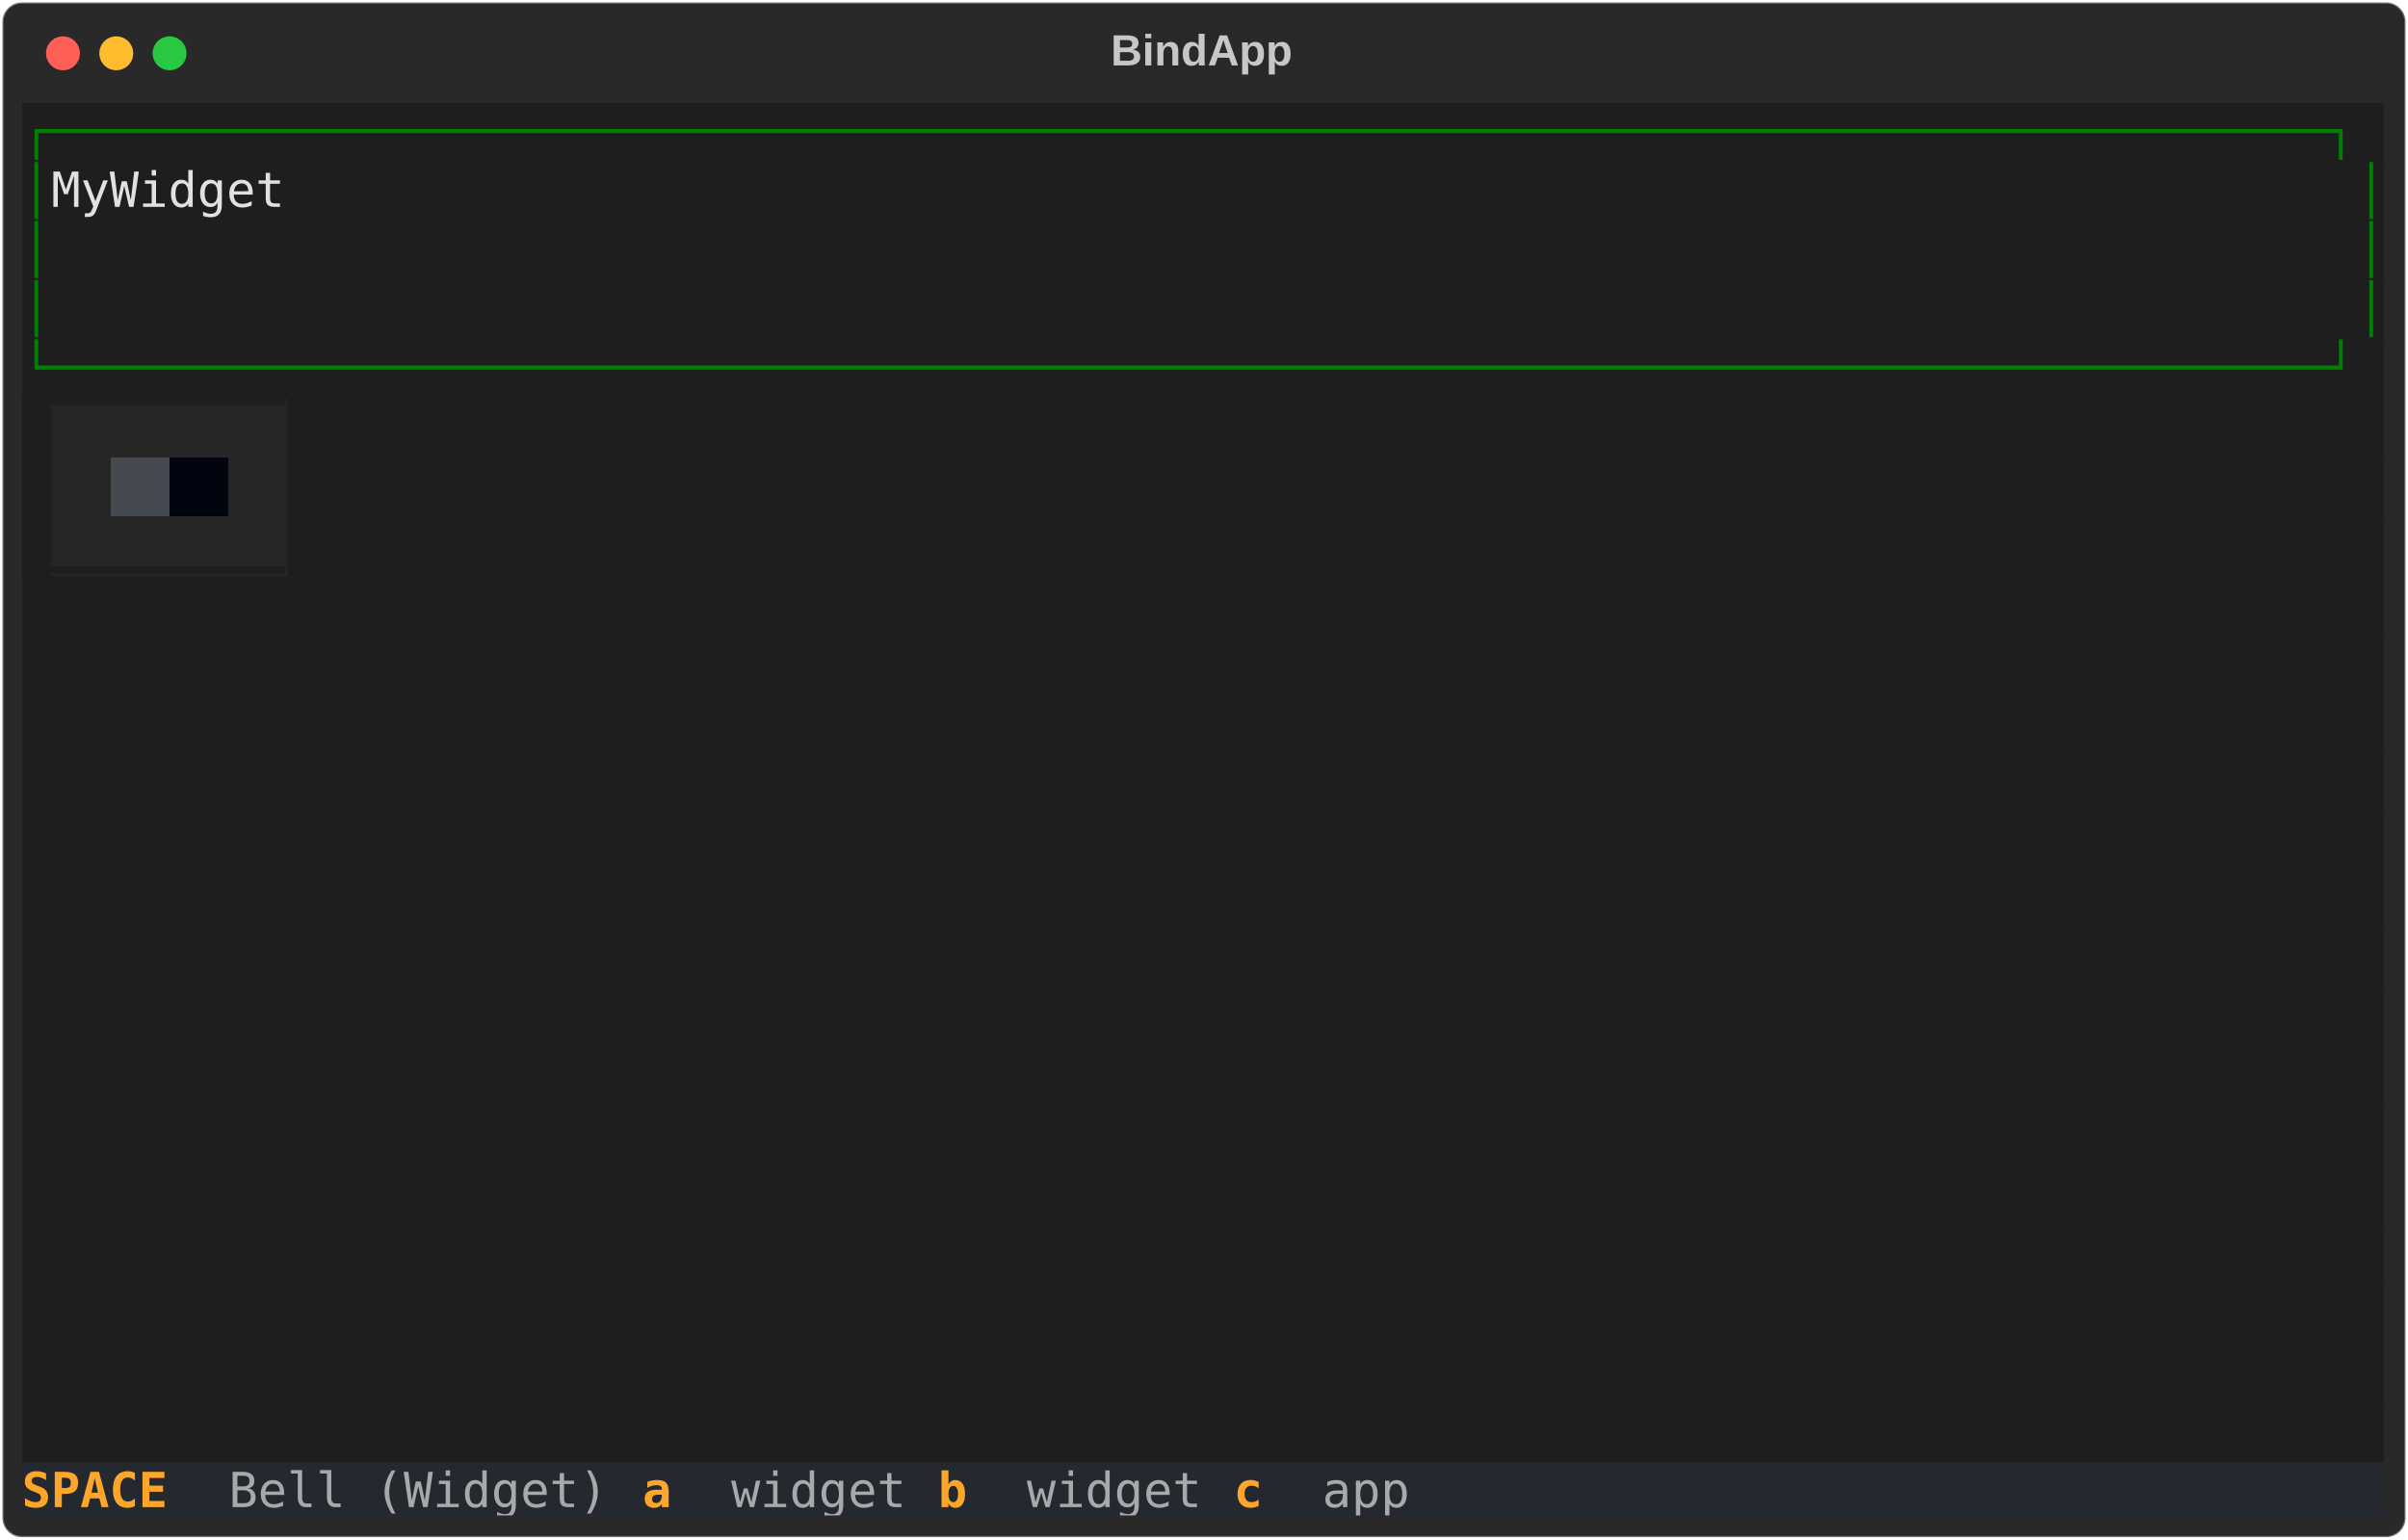
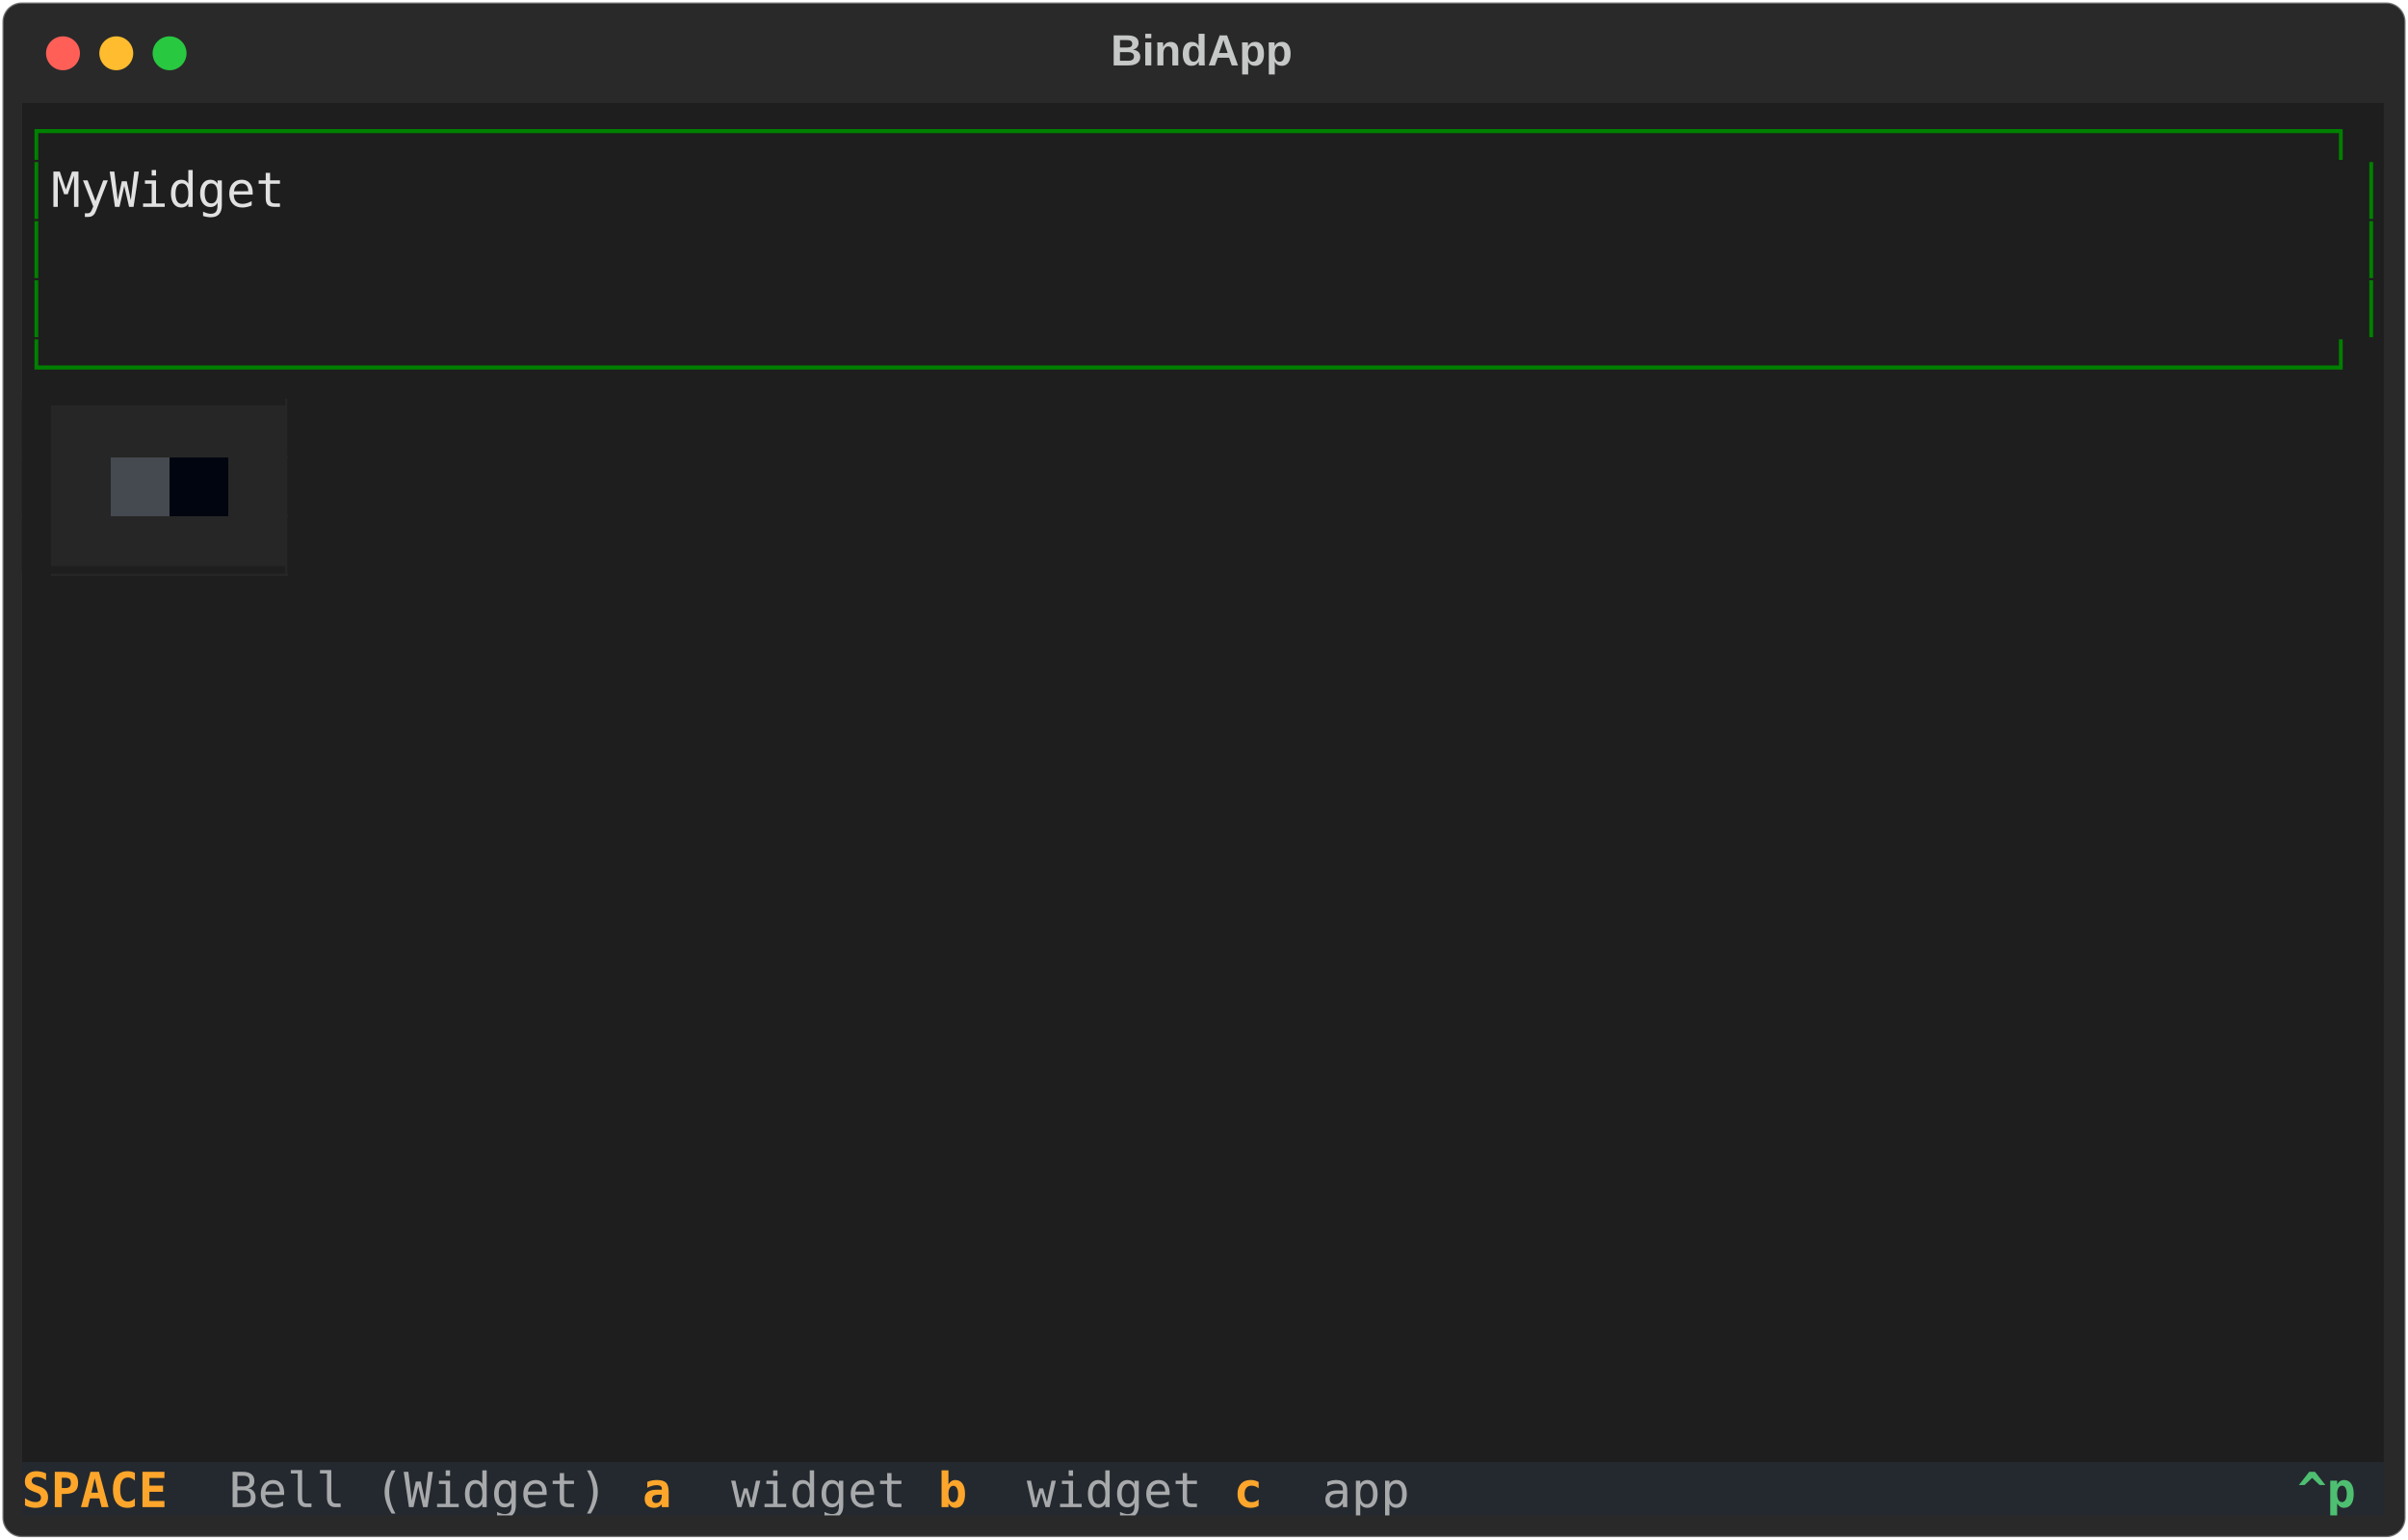
<svg xmlns="http://www.w3.org/2000/svg" class="rich-terminal" viewBox="0 0 994 635.6">
  <style>

    @font-face {
        font-family: "Fira Code";
        src: local("FiraCode-Regular"),
                url("https://cdnjs.cloudflare.com/ajax/libs/firacode/6.2.0/woff2/FiraCode-Regular.woff2") format("woff2"),
                url("https://cdnjs.cloudflare.com/ajax/libs/firacode/6.2.0/woff/FiraCode-Regular.woff") format("woff");
        font-style: normal;
        font-weight: 400;
    }
    @font-face {
        font-family: "Fira Code";
        src: local("FiraCode-Bold"),
                url("https://cdnjs.cloudflare.com/ajax/libs/firacode/6.2.0/woff2/FiraCode-Bold.woff2") format("woff2"),
                url("https://cdnjs.cloudflare.com/ajax/libs/firacode/6.2.0/woff/FiraCode-Bold.woff") format("woff");
        font-style: bold;
        font-weight: 700;
    }

-     .terminal-394635913-matrix {
+     .terminal-991451716-matrix {
        font-family: Fira Code, monospace;
        font-size: 20px;
        line-height: 24.4px;
        font-variant-east-asian: full-width;
    }

-     .terminal-394635913-title {
+     .terminal-991451716-title {
        font-size: 18px;
        font-weight: bold;
        font-family: arial;
    }

-     .terminal-394635913-r1 { fill: #008000 }
- .terminal-394635913-r2 { fill: #c5c8c6 }
- .terminal-394635913-r3 { fill: #e1e1e1 }
- .terminal-394635913-r4 { fill: #1e1e1e }
- .terminal-394635913-r5 { fill: #e2e2e2 }
- .terminal-394635913-r6 { fill: #fea62b;font-weight: bold }
- .terminal-394635913-r7 { fill: #a7a9ab }
- .terminal-394635913-r8 { fill: #e2e3e3 }
+     .terminal-991451716-r1 { fill: #008000 }
+ .terminal-991451716-r2 { fill: #c5c8c6 }
+ .terminal-991451716-r3 { fill: #e1e1e1 }
+ .terminal-991451716-r4 { fill: #1e1e1e }
+ .terminal-991451716-r5 { fill: #e2e2e2 }
+ .terminal-991451716-r6 { fill: #fea62b;font-weight: bold }
+ .terminal-991451716-r7 { fill: #a7a9ab }
+ .terminal-991451716-r8 { fill: #e2e3e3 }
+ .terminal-991451716-r9 { fill: #4ebf71;font-weight: bold }
    </style>
  <defs>
-     <clipPath id="terminal-394635913-clip-terminal">
+     <clipPath id="terminal-991451716-clip-terminal">
      <rect x="0" y="0" width="975.0" height="584.6" />
    </clipPath>
-     <clipPath id="terminal-394635913-line-0">
+     <clipPath id="terminal-991451716-line-0">
      <rect x="0" y="1.5" width="976" height="24.65" />
    </clipPath>
-     <clipPath id="terminal-394635913-line-1">
+     <clipPath id="terminal-991451716-line-1">
      <rect x="0" y="25.9" width="976" height="24.65" />
    </clipPath>
-     <clipPath id="terminal-394635913-line-2">
+     <clipPath id="terminal-991451716-line-2">
      <rect x="0" y="50.3" width="976" height="24.65" />
    </clipPath>
-     <clipPath id="terminal-394635913-line-3">
+     <clipPath id="terminal-991451716-line-3">
      <rect x="0" y="74.7" width="976" height="24.65" />
    </clipPath>
-     <clipPath id="terminal-394635913-line-4">
+     <clipPath id="terminal-991451716-line-4">
      <rect x="0" y="99.1" width="976" height="24.65" />
    </clipPath>
-     <clipPath id="terminal-394635913-line-5">
+     <clipPath id="terminal-991451716-line-5">
      <rect x="0" y="123.5" width="976" height="24.65" />
    </clipPath>
-     <clipPath id="terminal-394635913-line-6">
+     <clipPath id="terminal-991451716-line-6">
      <rect x="0" y="147.9" width="976" height="24.65" />
    </clipPath>
-     <clipPath id="terminal-394635913-line-7">
+     <clipPath id="terminal-991451716-line-7">
      <rect x="0" y="172.3" width="976" height="24.65" />
    </clipPath>
-     <clipPath id="terminal-394635913-line-8">
+     <clipPath id="terminal-991451716-line-8">
      <rect x="0" y="196.7" width="976" height="24.65" />
    </clipPath>
-     <clipPath id="terminal-394635913-line-9">
+     <clipPath id="terminal-991451716-line-9">
      <rect x="0" y="221.1" width="976" height="24.65" />
    </clipPath>
-     <clipPath id="terminal-394635913-line-10">
+     <clipPath id="terminal-991451716-line-10">
      <rect x="0" y="245.5" width="976" height="24.65" />
    </clipPath>
-     <clipPath id="terminal-394635913-line-11">
+     <clipPath id="terminal-991451716-line-11">
      <rect x="0" y="269.9" width="976" height="24.65" />
    </clipPath>
-     <clipPath id="terminal-394635913-line-12">
+     <clipPath id="terminal-991451716-line-12">
      <rect x="0" y="294.3" width="976" height="24.65" />
    </clipPath>
-     <clipPath id="terminal-394635913-line-13">
+     <clipPath id="terminal-991451716-line-13">
      <rect x="0" y="318.7" width="976" height="24.65" />
    </clipPath>
-     <clipPath id="terminal-394635913-line-14">
+     <clipPath id="terminal-991451716-line-14">
      <rect x="0" y="343.1" width="976" height="24.65" />
    </clipPath>
-     <clipPath id="terminal-394635913-line-15">
+     <clipPath id="terminal-991451716-line-15">
      <rect x="0" y="367.5" width="976" height="24.65" />
    </clipPath>
-     <clipPath id="terminal-394635913-line-16">
+     <clipPath id="terminal-991451716-line-16">
      <rect x="0" y="391.9" width="976" height="24.65" />
    </clipPath>
-     <clipPath id="terminal-394635913-line-17">
+     <clipPath id="terminal-991451716-line-17">
      <rect x="0" y="416.3" width="976" height="24.65" />
    </clipPath>
-     <clipPath id="terminal-394635913-line-18">
+     <clipPath id="terminal-991451716-line-18">
      <rect x="0" y="440.7" width="976" height="24.65" />
    </clipPath>
-     <clipPath id="terminal-394635913-line-19">
+     <clipPath id="terminal-991451716-line-19">
      <rect x="0" y="465.1" width="976" height="24.65" />
    </clipPath>
-     <clipPath id="terminal-394635913-line-20">
+     <clipPath id="terminal-991451716-line-20">
      <rect x="0" y="489.5" width="976" height="24.65" />
    </clipPath>
-     <clipPath id="terminal-394635913-line-21">
+     <clipPath id="terminal-991451716-line-21">
      <rect x="0" y="513.9" width="976" height="24.65" />
    </clipPath>
-     <clipPath id="terminal-394635913-line-22">
+     <clipPath id="terminal-991451716-line-22">
      <rect x="0" y="538.3" width="976" height="24.65" />
    </clipPath>
  </defs>
  <rect fill="#292929" stroke="rgba(255,255,255,0.35)" stroke-width="1" x="1" y="1" width="992" height="633.6" rx="8" />
-   <text class="terminal-394635913-title" fill="#c5c8c6" text-anchor="middle" x="496" y="27">BindApp</text>
+   <text class="terminal-991451716-title" fill="#c5c8c6" text-anchor="middle" x="496" y="27">BindApp</text>
  <g transform="translate(26,22)">
    <circle cx="0" cy="0" r="7" fill="#ff5f57" />
    <circle cx="22" cy="0" r="7" fill="#febc2e" />
    <circle cx="44" cy="0" r="7" fill="#28c840" />
  </g>
-   <g transform="translate(9, 41)" clip-path="url(#terminal-394635913-clip-terminal)">
+   <g transform="translate(9, 41)" clip-path="url(#terminal-991451716-clip-terminal)">
    <rect fill="#1e1e1e" x="0" y="1.5" width="976" height="24.65" shape-rendering="crispEdges" />
    <rect fill="#1e1e1e" x="0" y="25.9" width="12.2" height="24.65" shape-rendering="crispEdges" />
    <rect fill="#1e1e1e" x="12.2" y="25.9" width="97.6" height="24.65" shape-rendering="crispEdges" />
    <rect fill="#1e1e1e" x="109.8" y="25.9" width="854" height="24.65" shape-rendering="crispEdges" />
    <rect fill="#1e1e1e" x="963.8" y="25.9" width="12.2" height="24.65" shape-rendering="crispEdges" />
    <rect fill="#1e1e1e" x="0" y="50.3" width="12.2" height="24.65" shape-rendering="crispEdges" />
    <rect fill="#1e1e1e" x="12.2" y="50.3" width="951.6" height="24.65" shape-rendering="crispEdges" />
    <rect fill="#1e1e1e" x="963.8" y="50.3" width="12.2" height="24.65" shape-rendering="crispEdges" />
    <rect fill="#1e1e1e" x="0" y="74.7" width="12.2" height="24.65" shape-rendering="crispEdges" />
    <rect fill="#1e1e1e" x="12.2" y="74.7" width="951.6" height="24.65" shape-rendering="crispEdges" />
    <rect fill="#1e1e1e" x="963.8" y="74.7" width="12.2" height="24.65" shape-rendering="crispEdges" />
    <rect fill="#1e1e1e" x="0" y="99.1" width="976" height="24.65" shape-rendering="crispEdges" />
    <rect fill="#1e1e1e" x="0" y="123.5" width="12.2" height="24.65" shape-rendering="crispEdges" />
    <rect fill="#262626" x="12.2" y="123.5" width="97.6" height="24.65" shape-rendering="crispEdges" />
    <rect fill="#1e1e1e" x="109.8" y="123.5" width="12.2" height="24.65" shape-rendering="crispEdges" />
    <rect fill="#1e1e1e" x="122" y="123.5" width="854" height="24.65" shape-rendering="crispEdges" />
    <rect fill="#1e1e1e" x="0" y="147.9" width="12.2" height="24.65" shape-rendering="crispEdges" />
    <rect fill="#262626" x="12.2" y="147.9" width="24.4" height="24.65" shape-rendering="crispEdges" />
    <rect fill="#454a50" x="36.6" y="147.9" width="24.4" height="24.65" shape-rendering="crispEdges" />
    <rect fill="#00050f" x="61" y="147.9" width="24.4" height="24.65" shape-rendering="crispEdges" />
    <rect fill="#262626" x="85.4" y="147.9" width="24.4" height="24.65" shape-rendering="crispEdges" />
    <rect fill="#1e1e1e" x="109.8" y="147.9" width="12.2" height="24.65" shape-rendering="crispEdges" />
    <rect fill="#1e1e1e" x="122" y="147.9" width="854" height="24.65" shape-rendering="crispEdges" />
    <rect fill="#1e1e1e" x="0" y="172.3" width="12.2" height="24.65" shape-rendering="crispEdges" />
    <rect fill="#262626" x="12.2" y="172.3" width="97.6" height="24.65" shape-rendering="crispEdges" />
    <rect fill="#1e1e1e" x="109.8" y="172.3" width="12.2" height="24.65" shape-rendering="crispEdges" />
    <rect fill="#1e1e1e" x="122" y="172.3" width="854" height="24.65" shape-rendering="crispEdges" />
    <rect fill="#1e1e1e" x="0" y="196.7" width="976" height="24.65" shape-rendering="crispEdges" />
    <rect fill="#1e1e1e" x="0" y="221.1" width="976" height="24.65" shape-rendering="crispEdges" />
    <rect fill="#1e1e1e" x="0" y="245.5" width="976" height="24.65" shape-rendering="crispEdges" />
    <rect fill="#1e1e1e" x="0" y="269.9" width="976" height="24.65" shape-rendering="crispEdges" />
    <rect fill="#1e1e1e" x="0" y="294.3" width="976" height="24.65" shape-rendering="crispEdges" />
    <rect fill="#1e1e1e" x="0" y="318.7" width="976" height="24.65" shape-rendering="crispEdges" />
    <rect fill="#1e1e1e" x="0" y="343.1" width="976" height="24.65" shape-rendering="crispEdges" />
    <rect fill="#1e1e1e" x="0" y="367.5" width="976" height="24.65" shape-rendering="crispEdges" />
    <rect fill="#1e1e1e" x="0" y="391.9" width="976" height="24.65" shape-rendering="crispEdges" />
    <rect fill="#1e1e1e" x="0" y="416.3" width="976" height="24.65" shape-rendering="crispEdges" />
    <rect fill="#1e1e1e" x="0" y="440.7" width="976" height="24.65" shape-rendering="crispEdges" />
    <rect fill="#1e1e1e" x="0" y="465.1" width="976" height="24.65" shape-rendering="crispEdges" />
    <rect fill="#1e1e1e" x="0" y="489.5" width="976" height="24.65" shape-rendering="crispEdges" />
    <rect fill="#1e1e1e" x="0" y="513.9" width="976" height="24.65" shape-rendering="crispEdges" />
    <rect fill="#1e1e1e" x="0" y="538.3" width="976" height="24.65" shape-rendering="crispEdges" />
    <rect fill="#24292f" x="0" y="562.7" width="85.4" height="24.65" shape-rendering="crispEdges" />
    <rect fill="#24292f" x="85.4" y="562.7" width="170.8" height="24.65" shape-rendering="crispEdges" />
    <rect fill="#24292f" x="256.2" y="562.7" width="36.6" height="24.65" shape-rendering="crispEdges" />
    <rect fill="#24292f" x="292.8" y="562.7" width="85.4" height="24.65" shape-rendering="crispEdges" />
    <rect fill="#24292f" x="378.2" y="562.7" width="36.6" height="24.65" shape-rendering="crispEdges" />
    <rect fill="#24292f" x="414.8" y="562.7" width="85.4" height="24.65" shape-rendering="crispEdges" />
    <rect fill="#24292f" x="500.2" y="562.7" width="36.6" height="24.65" shape-rendering="crispEdges" />
    <rect fill="#24292f" x="536.8" y="562.7" width="48.8" height="24.65" shape-rendering="crispEdges" />
-     <rect fill="#24292f" x="585.6" y="562.7" width="390.4" height="24.65" shape-rendering="crispEdges" />
-     <g class="terminal-394635913-matrix">
-       <text class="terminal-394635913-r1" x="0" y="20" textLength="976" clip-path="url(#terminal-394635913-line-0)">┌──────────────────────────────────────────────────────────────────────────────┐</text>
-       <text class="terminal-394635913-r2" x="976" y="20" textLength="12.2" clip-path="url(#terminal-394635913-line-0)">
- </text>
-       <text class="terminal-394635913-r1" x="0" y="44.4" textLength="12.2" clip-path="url(#terminal-394635913-line-1)">│</text>
-       <text class="terminal-394635913-r3" x="12.2" y="44.4" textLength="97.6" clip-path="url(#terminal-394635913-line-1)">MyWidget</text>
-       <text class="terminal-394635913-r1" x="963.8" y="44.4" textLength="12.2" clip-path="url(#terminal-394635913-line-1)">│</text>
-       <text class="terminal-394635913-r2" x="976" y="44.4" textLength="12.2" clip-path="url(#terminal-394635913-line-1)">
- </text>
-       <text class="terminal-394635913-r1" x="0" y="68.8" textLength="12.2" clip-path="url(#terminal-394635913-line-2)">│</text>
-       <text class="terminal-394635913-r1" x="963.8" y="68.8" textLength="12.2" clip-path="url(#terminal-394635913-line-2)">│</text>
-       <text class="terminal-394635913-r2" x="976" y="68.8" textLength="12.2" clip-path="url(#terminal-394635913-line-2)">
- </text>
-       <text class="terminal-394635913-r1" x="0" y="93.2" textLength="12.2" clip-path="url(#terminal-394635913-line-3)">│</text>
-       <text class="terminal-394635913-r1" x="963.8" y="93.2" textLength="12.2" clip-path="url(#terminal-394635913-line-3)">│</text>
-       <text class="terminal-394635913-r2" x="976" y="93.2" textLength="12.2" clip-path="url(#terminal-394635913-line-3)">
- </text>
-       <text class="terminal-394635913-r1" x="0" y="117.6" textLength="976" clip-path="url(#terminal-394635913-line-4)">└──────────────────────────────────────────────────────────────────────────────┘</text>
-       <text class="terminal-394635913-r2" x="976" y="117.6" textLength="12.2" clip-path="url(#terminal-394635913-line-4)">
- </text>
-       <text class="terminal-394635913-r4" x="0" y="142" textLength="12.2" clip-path="url(#terminal-394635913-line-5)">▊</text>
-       <text class="terminal-394635913-r4" x="12.2" y="142" textLength="97.6" clip-path="url(#terminal-394635913-line-5)">▔▔▔▔▔▔▔▔</text>
-       <text class="terminal-394635913-r4" x="109.8" y="142" textLength="12.2" clip-path="url(#terminal-394635913-line-5)">▎</text>
-       <text class="terminal-394635913-r2" x="976" y="142" textLength="12.2" clip-path="url(#terminal-394635913-line-5)">
- </text>
-       <text class="terminal-394635913-r4" x="0" y="166.4" textLength="12.2" clip-path="url(#terminal-394635913-line-6)">▊</text>
-       <text class="terminal-394635913-r4" x="109.8" y="166.4" textLength="12.2" clip-path="url(#terminal-394635913-line-6)">▎</text>
-       <text class="terminal-394635913-r2" x="976" y="166.4" textLength="12.2" clip-path="url(#terminal-394635913-line-6)">
- </text>
-       <text class="terminal-394635913-r4" x="0" y="190.8" textLength="12.2" clip-path="url(#terminal-394635913-line-7)">▊</text>
-       <text class="terminal-394635913-r4" x="12.2" y="190.8" textLength="97.6" clip-path="url(#terminal-394635913-line-7)">▁▁▁▁▁▁▁▁</text>
-       <text class="terminal-394635913-r4" x="109.8" y="190.8" textLength="12.2" clip-path="url(#terminal-394635913-line-7)">▎</text>
-       <text class="terminal-394635913-r2" x="976" y="190.8" textLength="12.2" clip-path="url(#terminal-394635913-line-7)">
- </text>
-       <text class="terminal-394635913-r2" x="976" y="215.2" textLength="12.2" clip-path="url(#terminal-394635913-line-8)">
- </text>
-       <text class="terminal-394635913-r2" x="976" y="239.6" textLength="12.2" clip-path="url(#terminal-394635913-line-9)">
- </text>
-       <text class="terminal-394635913-r2" x="976" y="264" textLength="12.2" clip-path="url(#terminal-394635913-line-10)">
- </text>
-       <text class="terminal-394635913-r2" x="976" y="288.4" textLength="12.2" clip-path="url(#terminal-394635913-line-11)">
- </text>
-       <text class="terminal-394635913-r2" x="976" y="312.8" textLength="12.2" clip-path="url(#terminal-394635913-line-12)">
- </text>
-       <text class="terminal-394635913-r2" x="976" y="337.2" textLength="12.2" clip-path="url(#terminal-394635913-line-13)">
- </text>
-       <text class="terminal-394635913-r2" x="976" y="361.6" textLength="12.2" clip-path="url(#terminal-394635913-line-14)">
- </text>
-       <text class="terminal-394635913-r2" x="976" y="386" textLength="12.2" clip-path="url(#terminal-394635913-line-15)">
- </text>
-       <text class="terminal-394635913-r2" x="976" y="410.4" textLength="12.2" clip-path="url(#terminal-394635913-line-16)">
- </text>
-       <text class="terminal-394635913-r2" x="976" y="434.8" textLength="12.2" clip-path="url(#terminal-394635913-line-17)">
- </text>
-       <text class="terminal-394635913-r2" x="976" y="459.2" textLength="12.2" clip-path="url(#terminal-394635913-line-18)">
- </text>
-       <text class="terminal-394635913-r2" x="976" y="483.6" textLength="12.2" clip-path="url(#terminal-394635913-line-19)">
- </text>
-       <text class="terminal-394635913-r2" x="976" y="508" textLength="12.2" clip-path="url(#terminal-394635913-line-20)">
- </text>
-       <text class="terminal-394635913-r2" x="976" y="532.4" textLength="12.2" clip-path="url(#terminal-394635913-line-21)">
- </text>
-       <text class="terminal-394635913-r2" x="976" y="556.8" textLength="12.2" clip-path="url(#terminal-394635913-line-22)">
- </text>
-       <text class="terminal-394635913-r6" x="0" y="581.2" textLength="85.4" clip-path="url(#terminal-394635913-line-23)"> SPACE </text>
-       <text class="terminal-394635913-r7" x="85.4" y="581.2" textLength="170.8" clip-path="url(#terminal-394635913-line-23)">Bell (Widget) </text>
-       <text class="terminal-394635913-r6" x="256.2" y="581.2" textLength="36.6" clip-path="url(#terminal-394635913-line-23)"> a </text>
-       <text class="terminal-394635913-r7" x="292.8" y="581.2" textLength="85.4" clip-path="url(#terminal-394635913-line-23)">widget </text>
-       <text class="terminal-394635913-r6" x="378.2" y="581.2" textLength="36.6" clip-path="url(#terminal-394635913-line-23)"> b </text>
-       <text class="terminal-394635913-r7" x="414.8" y="581.2" textLength="85.4" clip-path="url(#terminal-394635913-line-23)">widget </text>
-       <text class="terminal-394635913-r6" x="500.2" y="581.2" textLength="36.6" clip-path="url(#terminal-394635913-line-23)"> c </text>
-       <text class="terminal-394635913-r7" x="536.8" y="581.2" textLength="48.8" clip-path="url(#terminal-394635913-line-23)">app </text>
+     <rect fill="#24292f" x="585.6" y="562.7" width="341.6" height="24.65" shape-rendering="crispEdges" />
+     <rect fill="#24292f" x="927.2" y="562.7" width="12.2" height="24.65" shape-rendering="crispEdges" />
+     <rect fill="#24292f" x="939.4" y="562.7" width="24.4" height="24.65" shape-rendering="crispEdges" />
+     <rect fill="#24292f" x="963.8" y="562.7" width="12.2" height="24.65" shape-rendering="crispEdges" />
+     <g class="terminal-991451716-matrix">
+       <text class="terminal-991451716-r1" x="0" y="20" textLength="976" clip-path="url(#terminal-991451716-line-0)">┌──────────────────────────────────────────────────────────────────────────────┐</text>
+       <text class="terminal-991451716-r2" x="976" y="20" textLength="12.2" clip-path="url(#terminal-991451716-line-0)">
+ </text>
+       <text class="terminal-991451716-r1" x="0" y="44.4" textLength="12.2" clip-path="url(#terminal-991451716-line-1)">│</text>
+       <text class="terminal-991451716-r3" x="12.2" y="44.4" textLength="97.6" clip-path="url(#terminal-991451716-line-1)">MyWidget</text>
+       <text class="terminal-991451716-r1" x="963.8" y="44.4" textLength="12.2" clip-path="url(#terminal-991451716-line-1)">│</text>
+       <text class="terminal-991451716-r2" x="976" y="44.4" textLength="12.2" clip-path="url(#terminal-991451716-line-1)">
+ </text>
+       <text class="terminal-991451716-r1" x="0" y="68.8" textLength="12.2" clip-path="url(#terminal-991451716-line-2)">│</text>
+       <text class="terminal-991451716-r1" x="963.8" y="68.8" textLength="12.2" clip-path="url(#terminal-991451716-line-2)">│</text>
+       <text class="terminal-991451716-r2" x="976" y="68.8" textLength="12.2" clip-path="url(#terminal-991451716-line-2)">
+ </text>
+       <text class="terminal-991451716-r1" x="0" y="93.2" textLength="12.2" clip-path="url(#terminal-991451716-line-3)">│</text>
+       <text class="terminal-991451716-r1" x="963.8" y="93.2" textLength="12.2" clip-path="url(#terminal-991451716-line-3)">│</text>
+       <text class="terminal-991451716-r2" x="976" y="93.2" textLength="12.2" clip-path="url(#terminal-991451716-line-3)">
+ </text>
+       <text class="terminal-991451716-r1" x="0" y="117.6" textLength="976" clip-path="url(#terminal-991451716-line-4)">└──────────────────────────────────────────────────────────────────────────────┘</text>
+       <text class="terminal-991451716-r2" x="976" y="117.6" textLength="12.2" clip-path="url(#terminal-991451716-line-4)">
+ </text>
+       <text class="terminal-991451716-r4" x="0" y="142" textLength="12.2" clip-path="url(#terminal-991451716-line-5)">▊</text>
+       <text class="terminal-991451716-r4" x="12.2" y="142" textLength="97.6" clip-path="url(#terminal-991451716-line-5)">▔▔▔▔▔▔▔▔</text>
+       <text class="terminal-991451716-r4" x="109.8" y="142" textLength="12.2" clip-path="url(#terminal-991451716-line-5)">▎</text>
+       <text class="terminal-991451716-r2" x="976" y="142" textLength="12.2" clip-path="url(#terminal-991451716-line-5)">
+ </text>
+       <text class="terminal-991451716-r4" x="0" y="166.4" textLength="12.2" clip-path="url(#terminal-991451716-line-6)">▊</text>
+       <text class="terminal-991451716-r4" x="109.8" y="166.4" textLength="12.2" clip-path="url(#terminal-991451716-line-6)">▎</text>
+       <text class="terminal-991451716-r2" x="976" y="166.4" textLength="12.2" clip-path="url(#terminal-991451716-line-6)">
+ </text>
+       <text class="terminal-991451716-r4" x="0" y="190.8" textLength="12.2" clip-path="url(#terminal-991451716-line-7)">▊</text>
+       <text class="terminal-991451716-r4" x="12.2" y="190.8" textLength="97.6" clip-path="url(#terminal-991451716-line-7)">▁▁▁▁▁▁▁▁</text>
+       <text class="terminal-991451716-r4" x="109.8" y="190.8" textLength="12.2" clip-path="url(#terminal-991451716-line-7)">▎</text>
+       <text class="terminal-991451716-r2" x="976" y="190.8" textLength="12.2" clip-path="url(#terminal-991451716-line-7)">
+ </text>
+       <text class="terminal-991451716-r2" x="976" y="215.2" textLength="12.2" clip-path="url(#terminal-991451716-line-8)">
+ </text>
+       <text class="terminal-991451716-r2" x="976" y="239.6" textLength="12.2" clip-path="url(#terminal-991451716-line-9)">
+ </text>
+       <text class="terminal-991451716-r2" x="976" y="264" textLength="12.2" clip-path="url(#terminal-991451716-line-10)">
+ </text>
+       <text class="terminal-991451716-r2" x="976" y="288.4" textLength="12.2" clip-path="url(#terminal-991451716-line-11)">
+ </text>
+       <text class="terminal-991451716-r2" x="976" y="312.8" textLength="12.2" clip-path="url(#terminal-991451716-line-12)">
+ </text>
+       <text class="terminal-991451716-r2" x="976" y="337.2" textLength="12.2" clip-path="url(#terminal-991451716-line-13)">
+ </text>
+       <text class="terminal-991451716-r2" x="976" y="361.6" textLength="12.2" clip-path="url(#terminal-991451716-line-14)">
+ </text>
+       <text class="terminal-991451716-r2" x="976" y="386" textLength="12.2" clip-path="url(#terminal-991451716-line-15)">
+ </text>
+       <text class="terminal-991451716-r2" x="976" y="410.4" textLength="12.2" clip-path="url(#terminal-991451716-line-16)">
+ </text>
+       <text class="terminal-991451716-r2" x="976" y="434.8" textLength="12.2" clip-path="url(#terminal-991451716-line-17)">
+ </text>
+       <text class="terminal-991451716-r2" x="976" y="459.2" textLength="12.2" clip-path="url(#terminal-991451716-line-18)">
+ </text>
+       <text class="terminal-991451716-r2" x="976" y="483.6" textLength="12.2" clip-path="url(#terminal-991451716-line-19)">
+ </text>
+       <text class="terminal-991451716-r2" x="976" y="508" textLength="12.2" clip-path="url(#terminal-991451716-line-20)">
+ </text>
+       <text class="terminal-991451716-r2" x="976" y="532.4" textLength="12.2" clip-path="url(#terminal-991451716-line-21)">
+ </text>
+       <text class="terminal-991451716-r2" x="976" y="556.8" textLength="12.2" clip-path="url(#terminal-991451716-line-22)">
+ </text>
+       <text class="terminal-991451716-r6" x="0" y="581.2" textLength="85.4" clip-path="url(#terminal-991451716-line-23)"> SPACE </text>
+       <text class="terminal-991451716-r7" x="85.4" y="581.2" textLength="170.8" clip-path="url(#terminal-991451716-line-23)">Bell (Widget) </text>
+       <text class="terminal-991451716-r6" x="256.2" y="581.2" textLength="36.6" clip-path="url(#terminal-991451716-line-23)"> a </text>
+       <text class="terminal-991451716-r7" x="292.8" y="581.2" textLength="85.4" clip-path="url(#terminal-991451716-line-23)">widget </text>
+       <text class="terminal-991451716-r6" x="378.2" y="581.2" textLength="36.6" clip-path="url(#terminal-991451716-line-23)"> b </text>
+       <text class="terminal-991451716-r7" x="414.8" y="581.2" textLength="85.4" clip-path="url(#terminal-991451716-line-23)">widget </text>
+       <text class="terminal-991451716-r6" x="500.2" y="581.2" textLength="36.6" clip-path="url(#terminal-991451716-line-23)"> c </text>
+       <text class="terminal-991451716-r7" x="536.8" y="581.2" textLength="48.8" clip-path="url(#terminal-991451716-line-23)">app </text>
+       <text class="terminal-991451716-r9" x="939.4" y="581.2" textLength="24.4" clip-path="url(#terminal-991451716-line-23)">^p</text>
    </g>
  </g>
</svg>
